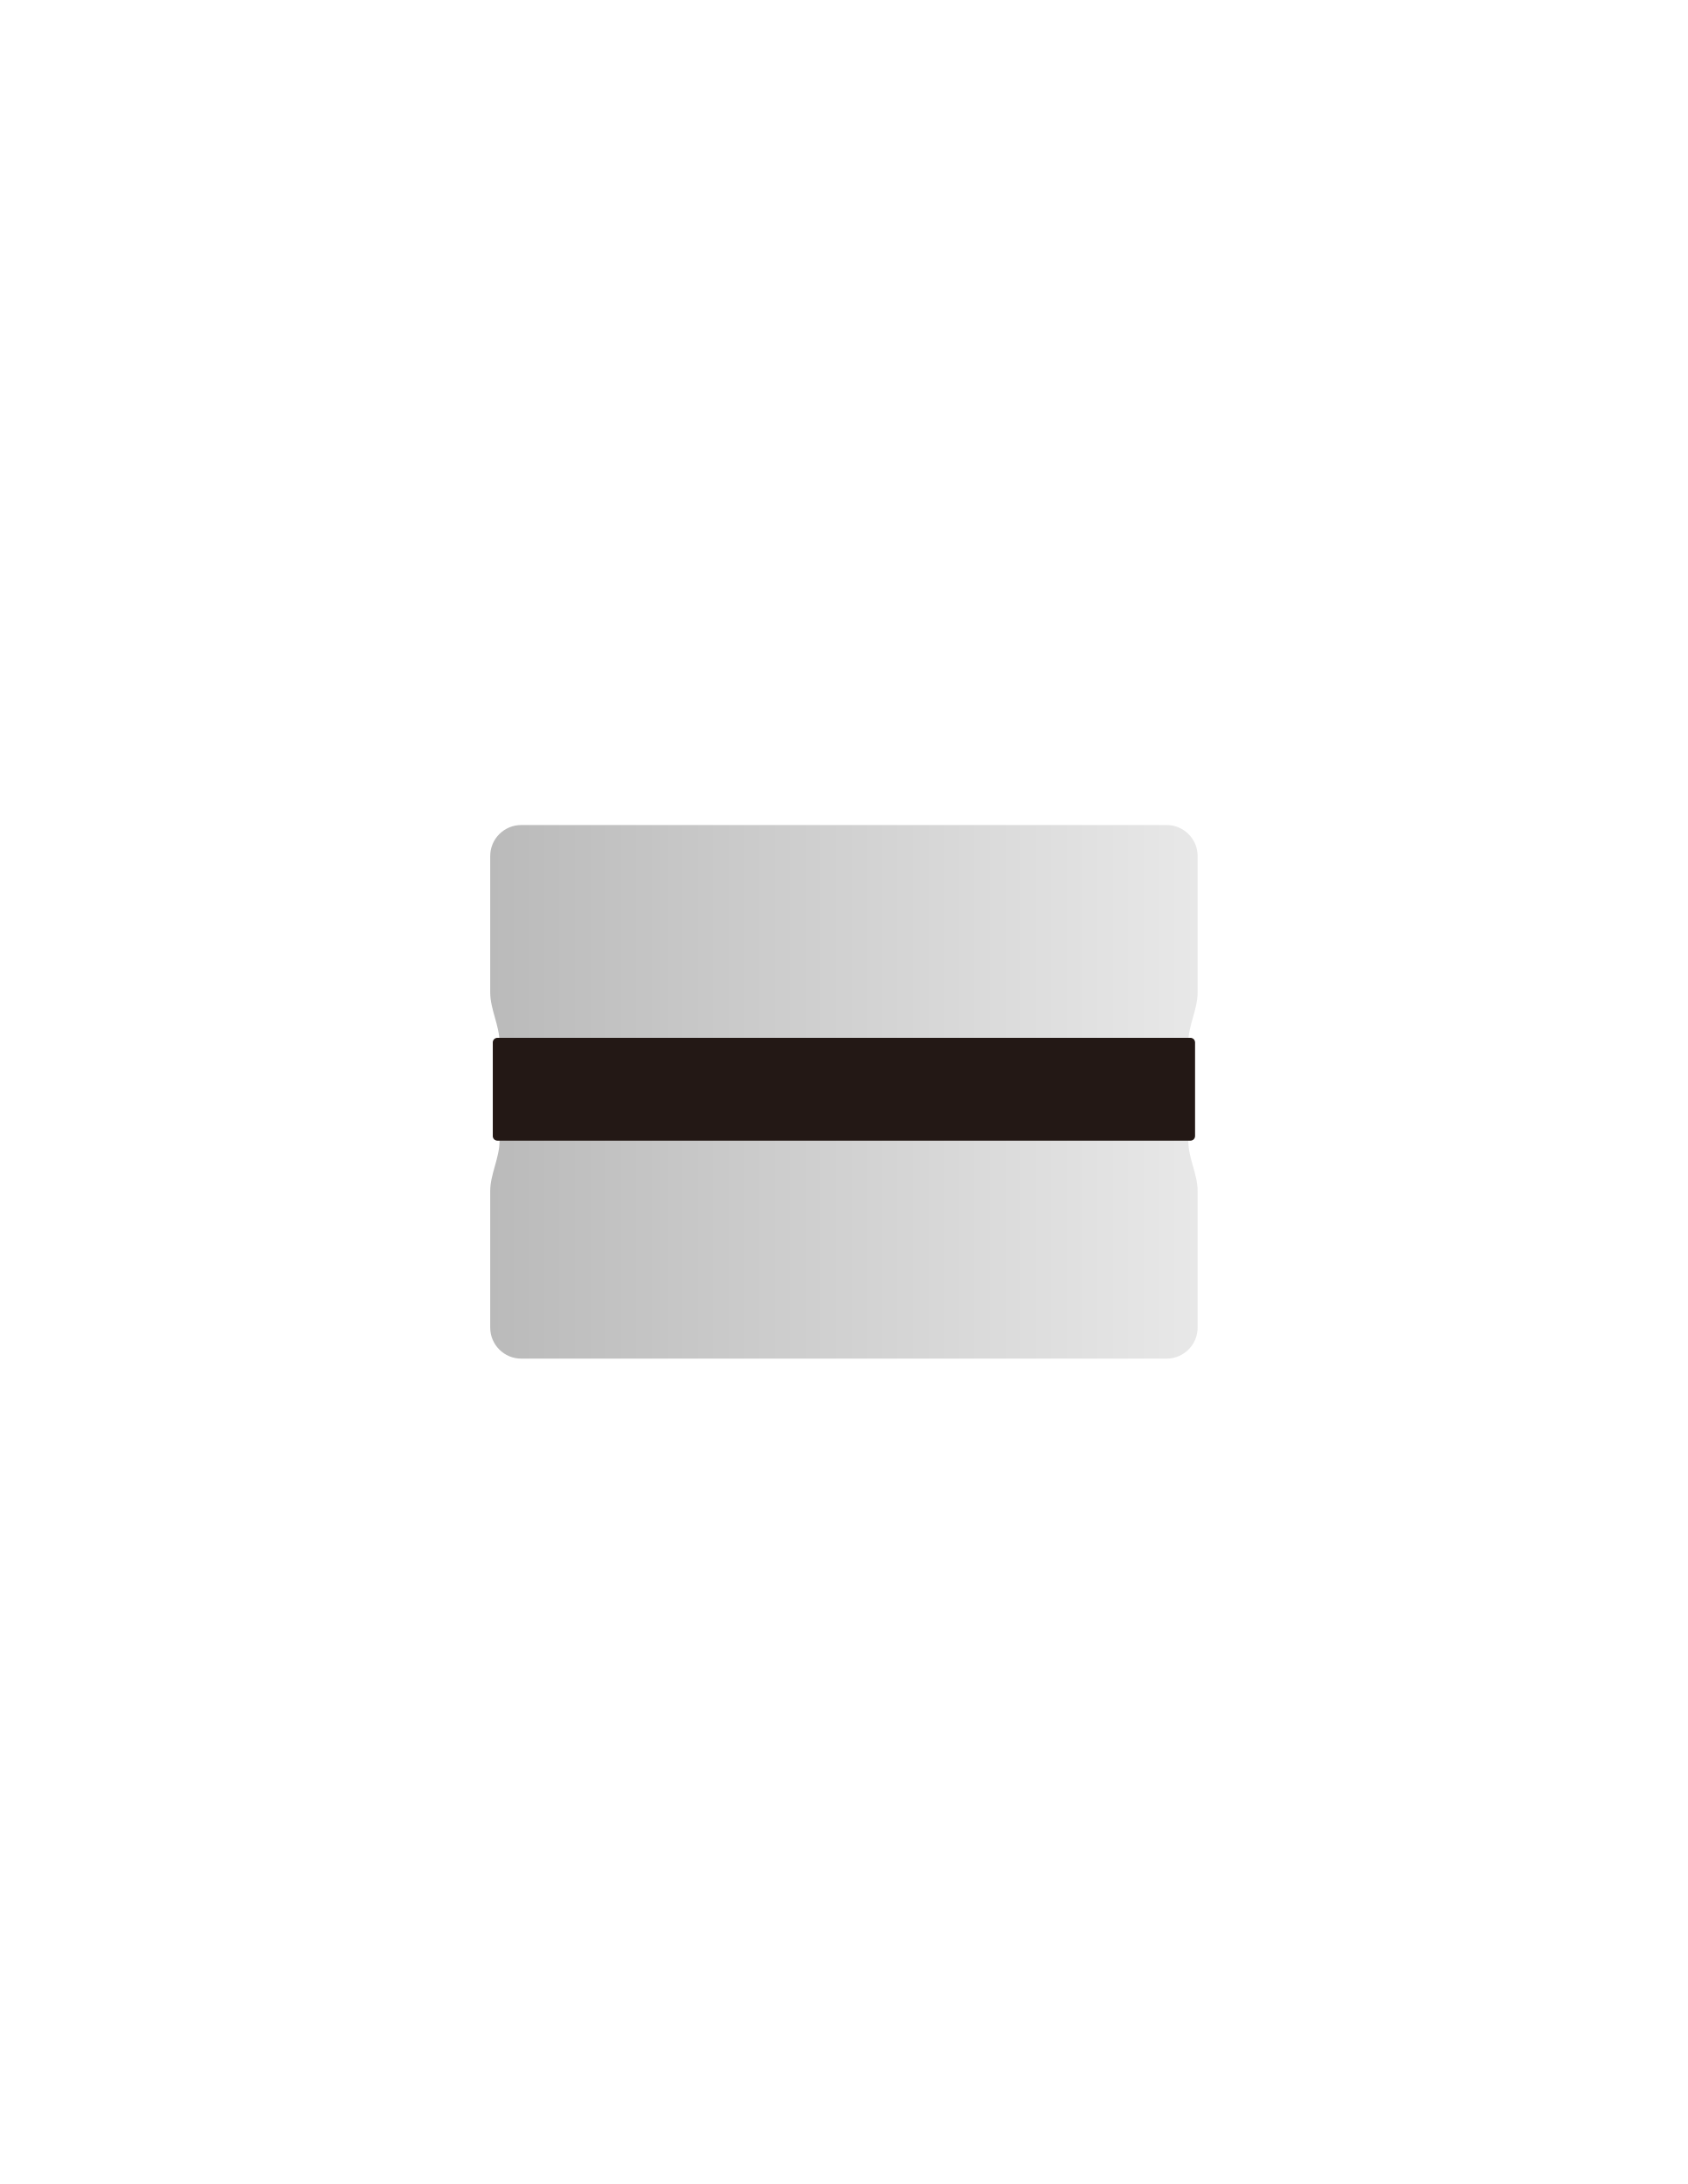
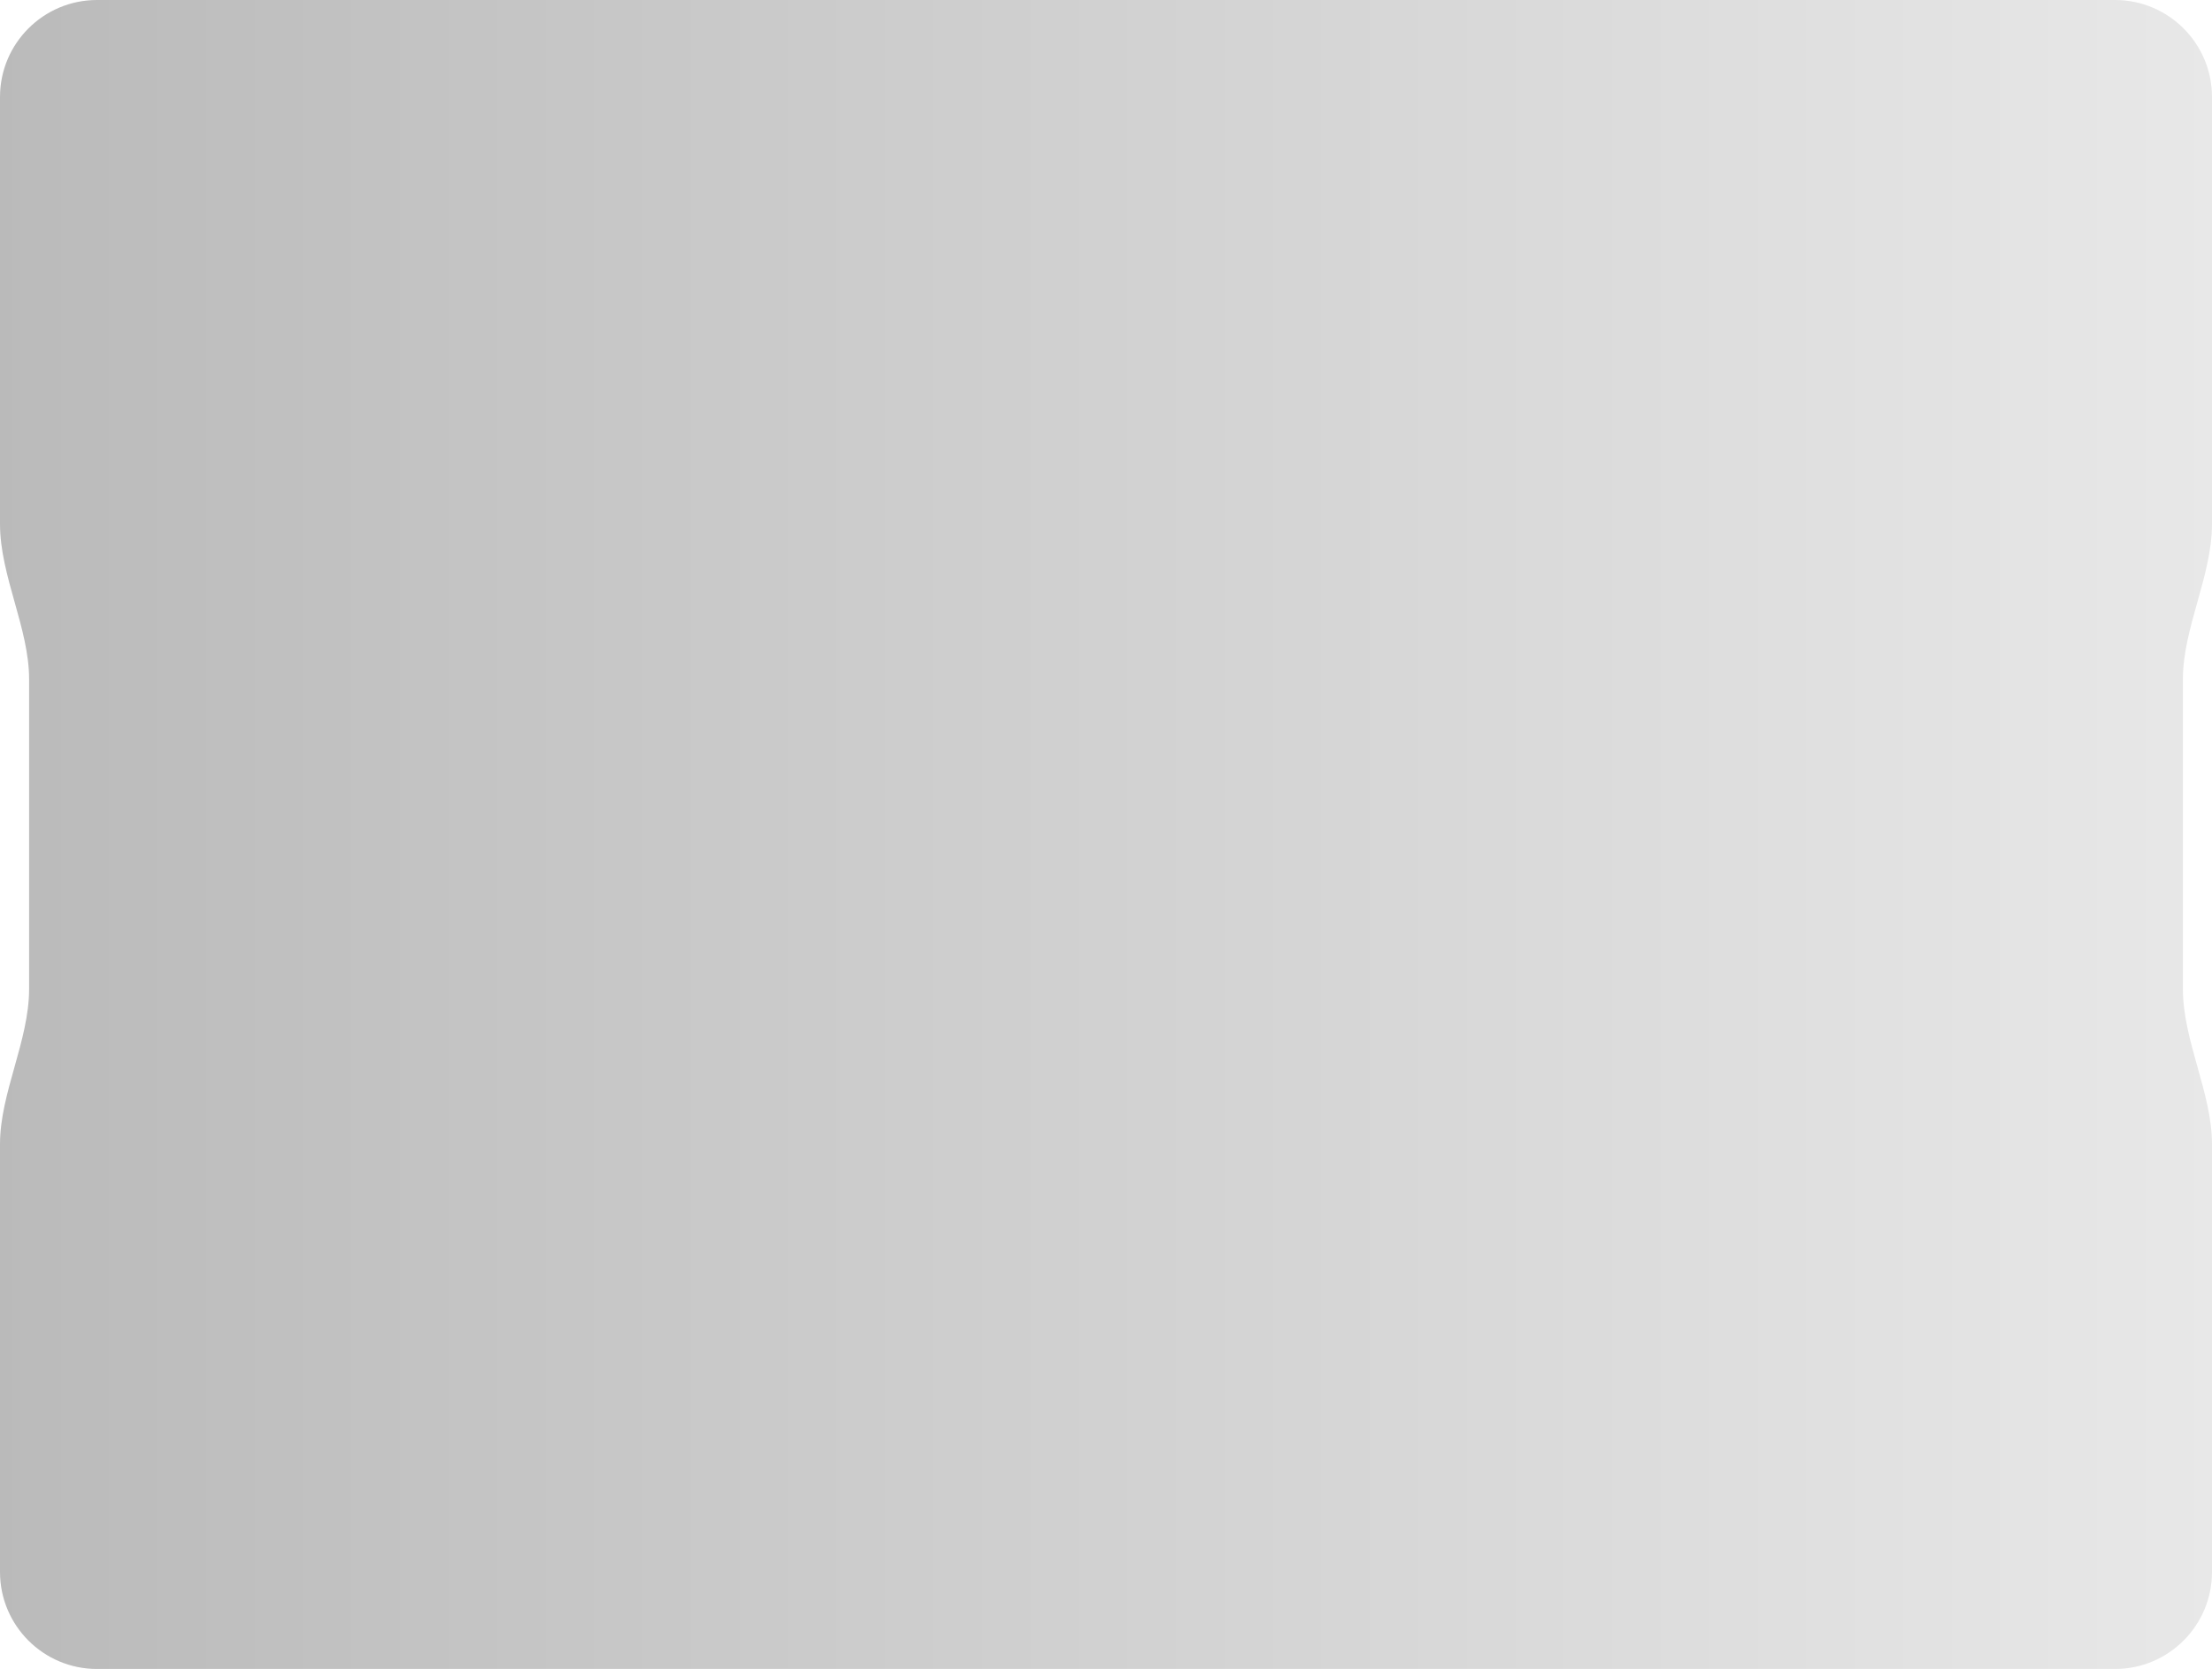
- <svg xmlns="http://www.w3.org/2000/svg" xmlns:xlink="http://www.w3.org/1999/xlink" version="1.1" id="Layer_1" x="0px" y="0px" width="612px" height="792px" viewBox="0 0 612 792" enable-background="new 0 0 612 792" xml:space="preserve">
+ <svg xmlns="http://www.w3.org/2000/svg" xmlns:xlink="http://www.w3.org/1999/xlink" version="1.1" id="Layer_1" x="0px" y="0px" width="256.5px" height="193.5px" viewBox="0 0 256.5 193.5" enable-background="new 0 0 256.5 193.5" xml:space="preserve">
  <g>
-     <defs>
-       <path id="SVGID_1_" d="M189,299.185c-6.214,0-11.25,5.039-11.25,11.25v49.495c0,6.031,3.375,12.062,3.375,18v35.908    c0,6.031-3.375,12.062-3.375,18v49.598c0,6.213,5.036,11.25,11.25,11.25h234c6.213,0,11.25-5.037,11.25-11.25v-49.598    c0-5.938-3.375-11.969-3.375-18V377.93c0-5.938,3.375-11.969,3.375-18v-49.495c0-6.211-5.037-11.25-11.25-11.25H189z" />
-     </defs>
-     <clipPath id="SVGID_2_">
-       <use xlink:href="#SVGID_1_" overflow="visible" />
-     </clipPath>
-     <linearGradient id="SVGID_3_" gradientUnits="userSpaceOnUse" x1="0.996" y1="855.606" x2="1.996" y2="855.606" gradientTransform="matrix(256.5 0 0 -256.5 -77.75 219859)">
-       <stop offset="0" style="stop-color:#BABABA" />
-       <stop offset="1" style="stop-color:#E8E8E8" />
-     </linearGradient>
-     <rect x="177.75" y="299.185" clip-path="url(#SVGID_2_)" fill="url(#SVGID_3_)" width="256.5" height="193.5" />
+     <g>
+       <defs>
+         <path id="SVGID_1_" d="M11.25,0C5.036,0,0,5.039,0,11.25v49.495c0,6.031,3.375,12.062,3.375,18v35.907     c0,6.031-3.375,12.062-3.375,18v49.599c0,6.213,5.036,11.25,11.25,11.25h234c6.213,0,11.25-5.037,11.25-11.25v-49.599     c0-5.938-3.375-11.969-3.375-18V78.745c0-5.938,3.375-11.969,3.375-18V11.25C256.5,5.039,251.463,0,245.25,0H11.25z" />
+       </defs>
+       <clipPath id="SVGID_2_">
+         <use xlink:href="#SVGID_1_" overflow="visible" />
+       </clipPath>
+       <linearGradient id="SVGID_3_" gradientUnits="userSpaceOnUse" x1="-353.313" y1="-62.007" x2="-352.313" y2="-62.007" gradientTransform="matrix(256.5 0 0 256.5 90624.75 16001.5)">
+         <stop offset="0" style="stop-color:#BABABA" />
+         <stop offset="1" style="stop-color:#E8E8E8" />
+       </linearGradient>
+       <rect clip-path="url(#SVGID_2_)" fill="url(#SVGID_3_)" width="256.5" height="193.5" />
+     </g>
  </g>
-   <path fill="#231815" d="M307.439,376.581h-2.88H180.34c-0.792,0-1.44,0.648-1.44,1.44v33.969c0,0.793,0.648,1.44,1.44,1.44h124.22  h2.88H431.66c0.792,0,1.439-0.647,1.439-1.44v-33.969c0-0.792-0.647-1.44-1.439-1.44H307.439z" />
-   <path fill="none" stroke="#231815" stroke-width="0.434" stroke-miterlimit="10" d="M307.439,376.581h-2.88H180.34  c-0.792,0-1.44,0.648-1.44,1.44v33.969c0,0.793,0.648,1.44,1.44,1.44h124.22h2.88H431.66c0.792,0,1.439-0.647,1.439-1.44v-33.969  c0-0.792-0.647-1.44-1.439-1.44H307.439z" />
</svg>
